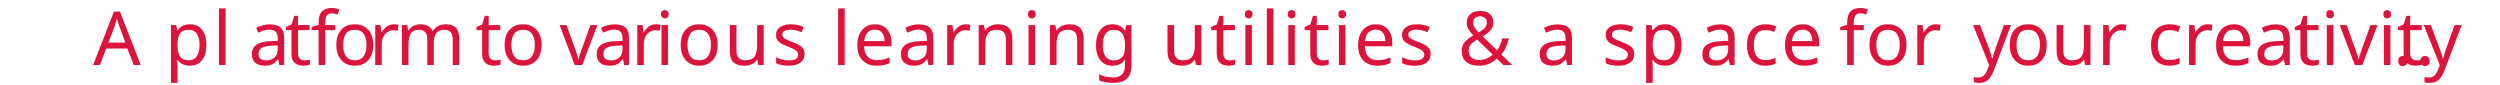
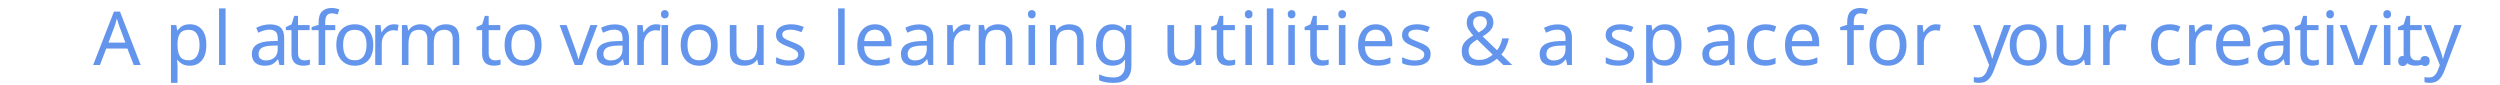
<svg xmlns="http://www.w3.org/2000/svg" style="fill:rgb(0, 0, 0, 0.5); font-weight:300; font-size: 50px; transform: scale(1);" viewBox="0 0 805.15 27.18">
  <defs>
-     <style>.cls-1{font-size:24px;font-family:fantasy;fill: crimson;}
+     <style>.cls-1{font-size:24px;font-family:fantasy;fill: cornflowerblue;}
	.cls-10,.cls-11,.cls-12,.cls-13,.cls-2,.cls-3,.cls-4,.cls-5,.cls-6,.cls-7,.cls-8,.cls-9{opacity:0.8; text-shadow: 0px 1px 20px rgb(0, 0, 0, 0.2);  letter-spacing:0.03em;}
	.cls-3{letter-spacing:0em;}
	.cls-4{letter-spacing:0em;}
	.cls-5{letter-spacing:0.01em;}
	.cls-6{letter-spacing:0em;}
	.cls-7{letter-spacing:0.01em;}
	.cls-8{letter-spacing:0.01em;}
	.cls-9{letter-spacing:0.01em;}
	.cls-10{letter-spacing:0.01em;}
	.cls-11{letter-spacing:0.01em;}
	.cls-12{letter-spacing:0em;}
	.cls-13{letter-spacing:0em;}
	.cls-14{font-size:25px;letter-spacing:0em;}
	.cls-15{font-size:25px;}</style>
  </defs>
  <g id="Layer_2" data-name="Layer 2">
    <g id="Layer_1-2" data-name="Layer 1">
      <text class="cls-1" transform="translate(0 20.93)">
        <tspan class="cls-2" x="30">A pl</tspan>
        <tspan class="cls-3" x="80" y="0">a</tspan>
        <tspan class="cls-4" x="91.67" y="0">t</tspan>
        <tspan class="cls-5" x="100" y="0">f</tspan>
        <tspan class="cls-4" x="107" y="0">o</tspan>
        <tspan class="cls-6" x="118.8" y="0">r</tspan>
        <tspan class="cls-2" x="127.4" y="0">m </tspan>
        <tspan class="cls-7" x="153.07" y="0">t</tspan>
        <tspan class="cls-4" x="161.2" y="0">o </tspan>
        <tspan class="cls-8" x="180.22" y="0">v</tspan>
        <tspan class="cls-2" x="191.05" y="0">a</tspan>
        <tspan class="cls-6" x="203.2" y="0">r</tspan>
        <tspan class="cls-2" x="211" y="0">ious lea</tspan>
        <tspan class="cls-9" x="303" y="0">rn</tspan>
        <tspan class="cls-2" x="329.2" y="0">ing utilities &amp; a sp</tspan>
        <tspan class="cls-7" x="502.09" y="0" />
        <tspan class="cls-2" x="547.14" y="0">ace</tspan>
        <tspan class="cls-10" x="549.74" y="0" />
        <tspan class="cls-11" x="592.29" y="0">fo</tspan>
        <tspan class="cls-2" x="615.44" y="0">r </tspan>
        <tspan class="cls-11" x="635.42" y="0">y</tspan>
        <tspan class="cls-12" x="645.94" y="0">our crea</tspan>
        <tspan class="cls-3" x="738.66" y="0"> tivity</tspan>
        <tspan class="cls-13" x="721.44" y="0" />
        <tspan class="cls-2" x="770.64" y="0">.. </tspan>
        <tspan class="cls-14" x="772.01" y="0" xml:space="preserve">  </tspan>
        <tspan class="cls-15" x="781.34" y="0"> </tspan>
      </text>
    </g>
  </g>
</svg>
